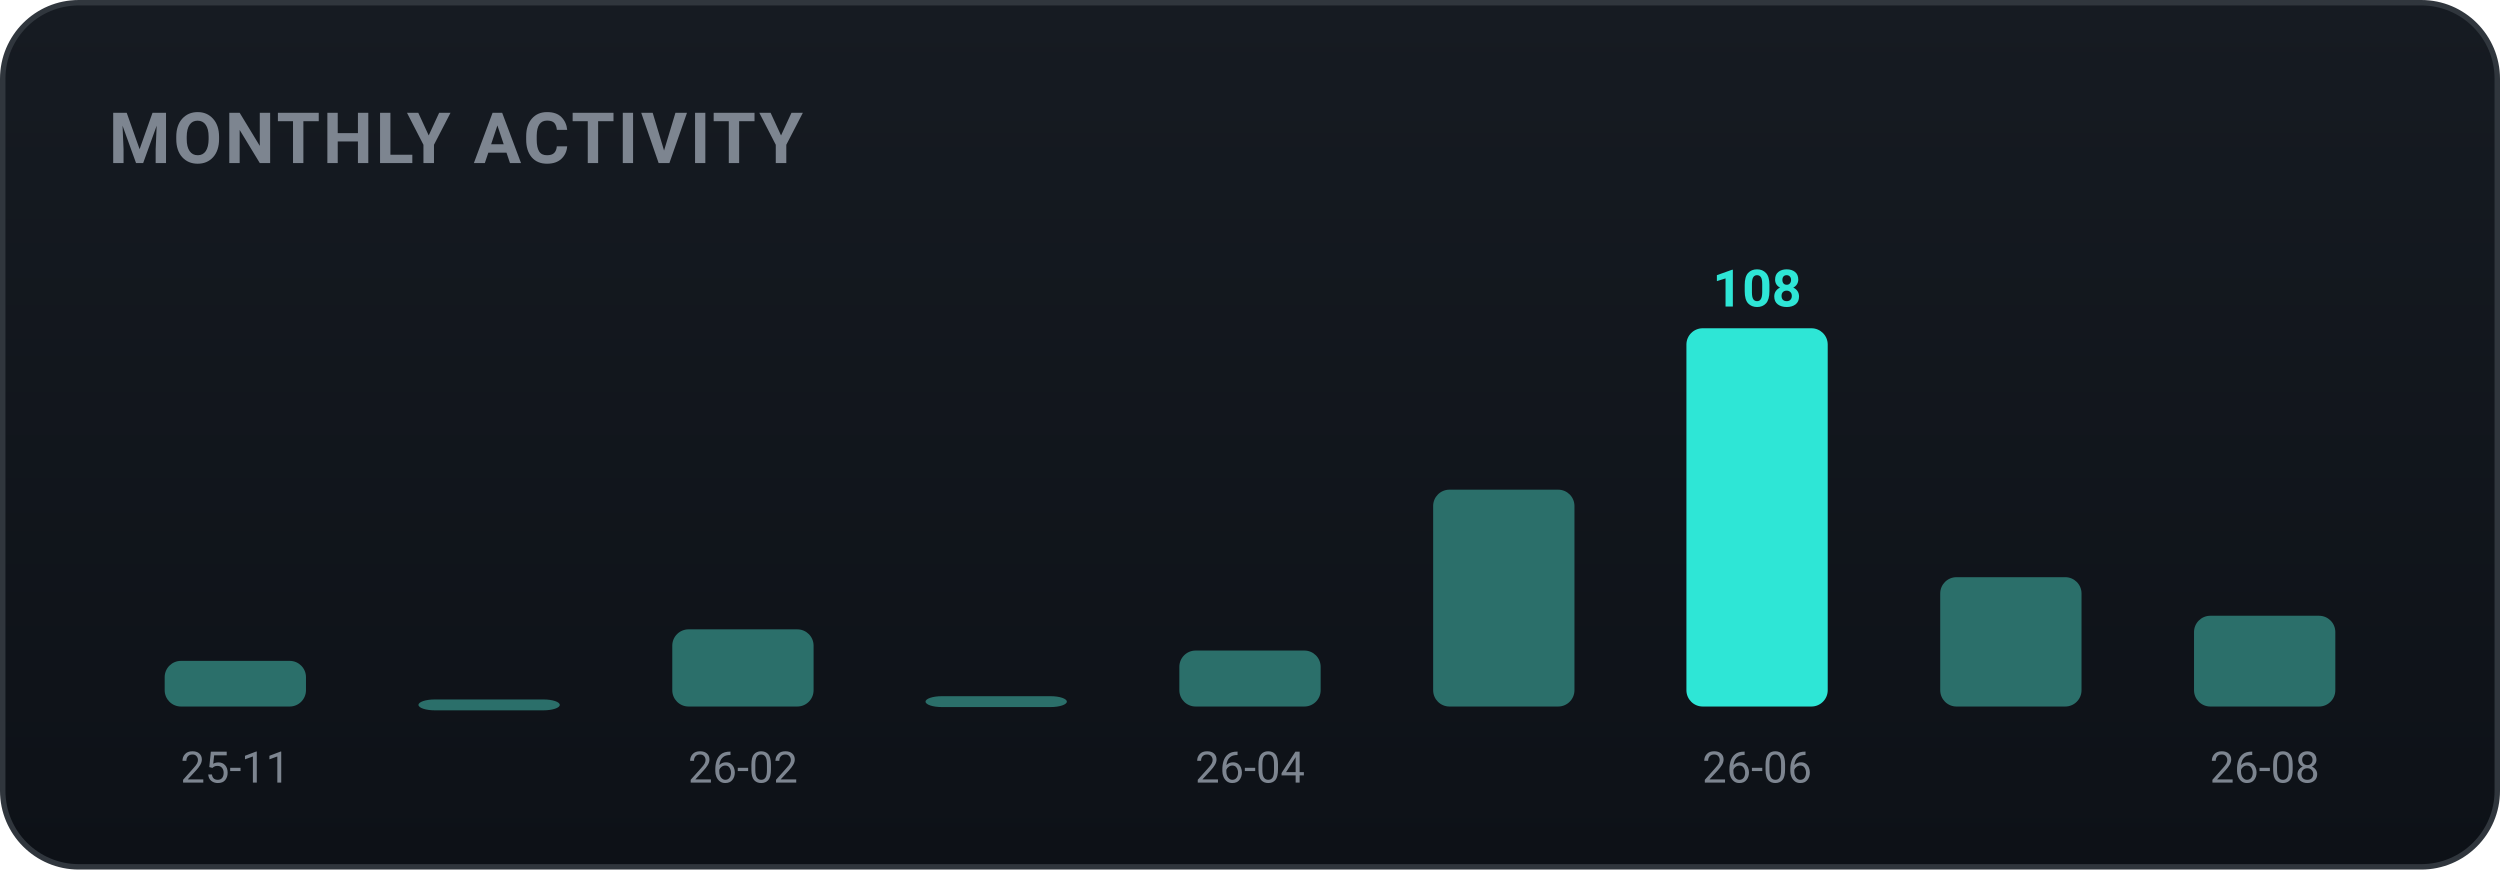
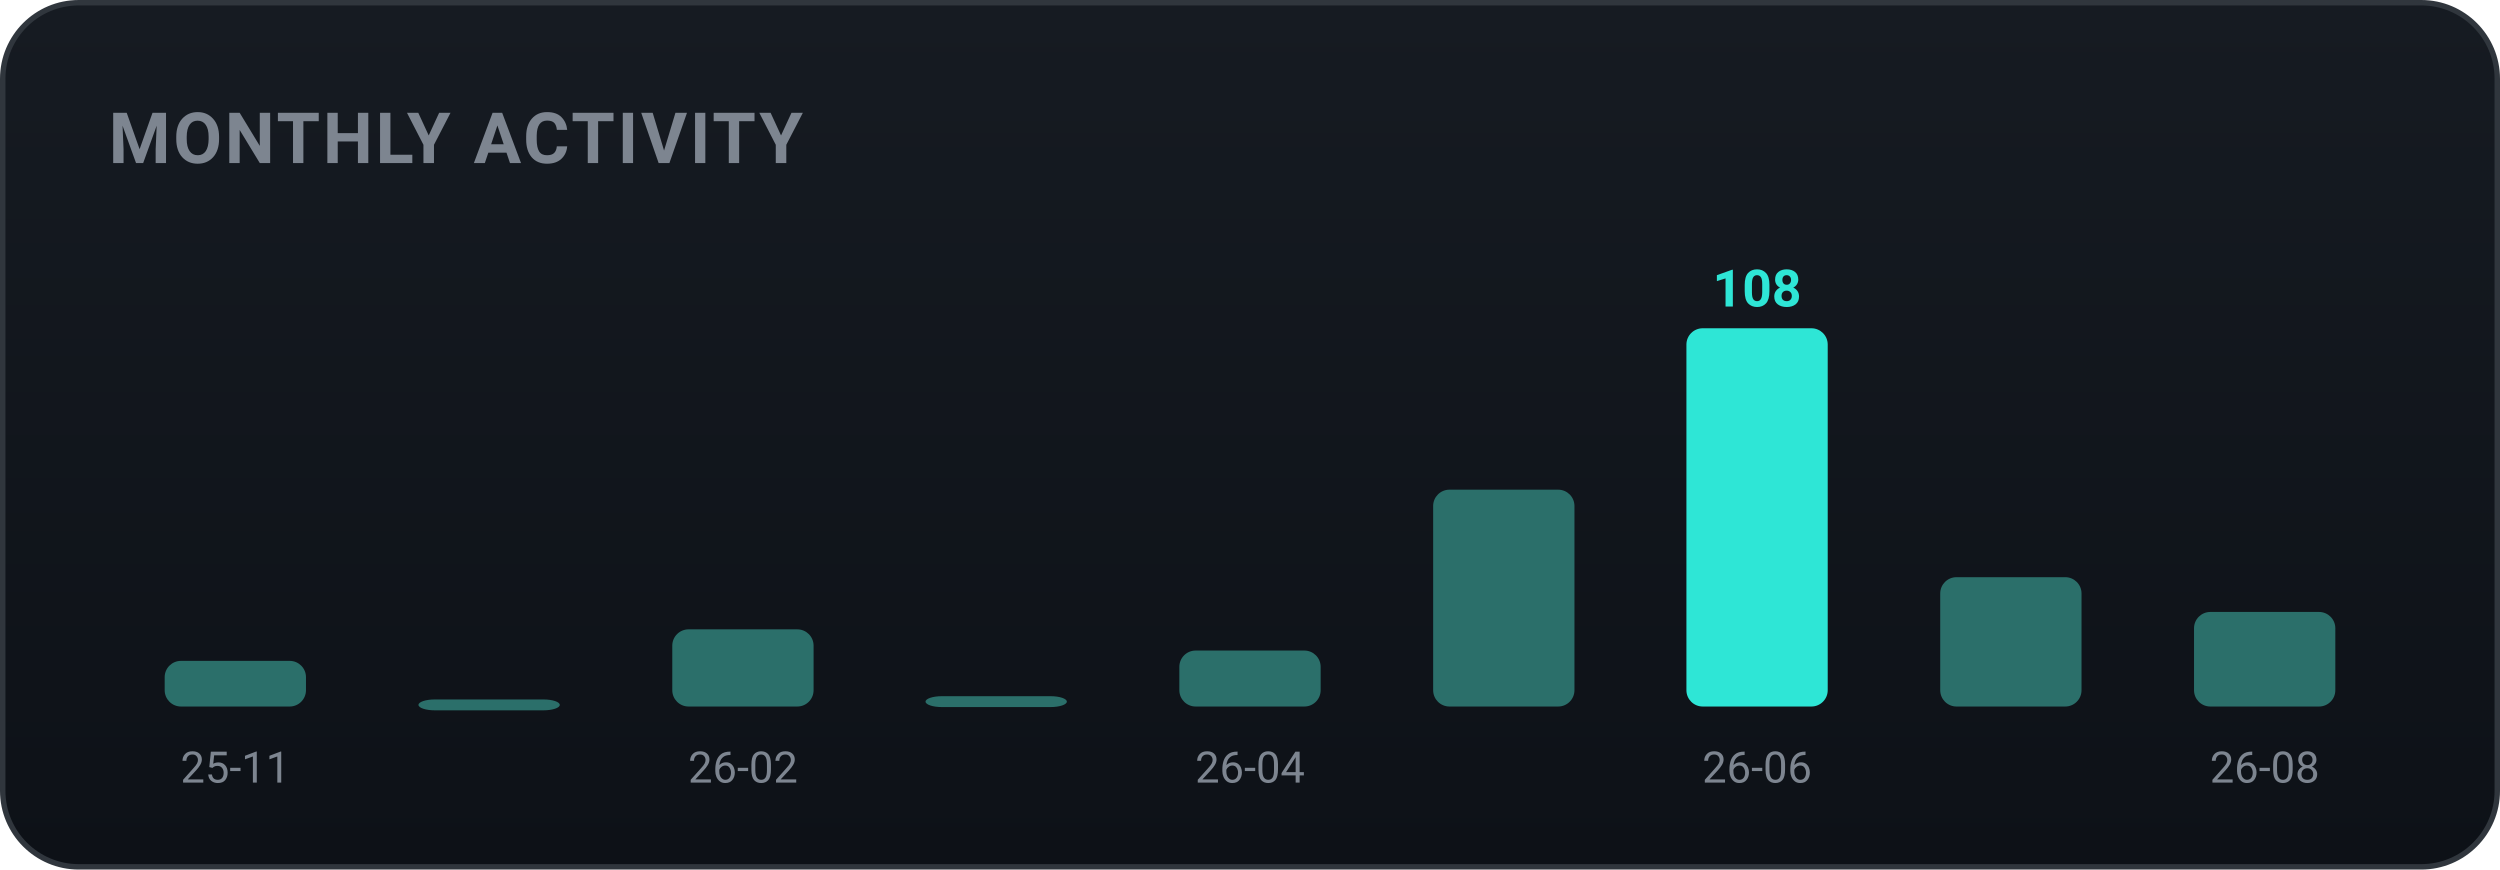
<svg xmlns="http://www.w3.org/2000/svg" width="460" height="160" viewBox="0 0 460 160" role="img" font-family="-apple-system,BlinkMacSystemFont,'Segoe UI',Roboto,'Apple SD Gothic Neo','Malgun Gothic',sans-serif">
  <defs>
    <linearGradient id="bgg" x1="0" y1="0" x2="0" y2="1">
      <stop offset="0" stop-color="#161b22" />
      <stop offset="1" stop-color="#0d1117" />
    </linearGradient>
  </defs>
  <rect x="0.5" y="0.5" width="459" height="159" rx="14" fill="url(#bgg)" stroke="#30363d" />
  <text x="20" y="30" font-family="-apple-system,BlinkMacSystemFont,'Segoe UI',Roboto,'Apple SD Gothic Neo','Malgun Gothic',sans-serif" font-size="13" font-weight="700" fill="#7d8590" letter-spacing="0.5">MONTHLY ACTIVITY</text>
  <rect x="30.3" y="121.6" width="26.0" height="8.4" rx="3" fill="#2b6f6a" />
  <text x="43.3" y="144.0" text-anchor="middle" font-size="8" fill="#7d8590">25-11</text>
  <rect x="77.0" y="128.7" width="26.0" height="2.0" rx="3" fill="#2b6f6a" />
  <rect x="123.7" y="115.8" width="26.0" height="14.2" rx="3" fill="#2b6f6a" />
  <text x="136.7" y="144.0" text-anchor="middle" font-size="8" fill="#7d8590">26-02</text>
  <rect x="170.3" y="128.1" width="26.0" height="2.0" rx="3" fill="#2b6f6a" />
  <rect x="217.0" y="119.7" width="26.0" height="10.3" rx="3" fill="#2b6f6a" />
  <text x="230.0" y="144.0" text-anchor="middle" font-size="8" fill="#7d8590">26-04</text>
  <rect x="263.7" y="90.1" width="26.0" height="39.9" rx="3" fill="#2b6f6a" />
  <rect x="310.3" y="60.4" width="26.0" height="69.6" rx="3" fill="#2ee6d6" />
  <text x="323.3" y="56.4" text-anchor="middle" font-size="9.5" font-weight="700" fill="#2ee6d6">108</text>
  <text x="323.3" y="144.0" text-anchor="middle" font-size="8" fill="#7d8590">26-06</text>
  <rect x="357.0" y="106.2" width="26.0" height="23.8" rx="3" fill="#2b6f6a" />
-   <rect x="403.7" y="113.3" width="26.0" height="16.7" rx="3" fill="#2b6f6a" />
+   <rect x="403.7" y="112.6" width="26.0" height="17.4" rx="3" fill="#2b6f6a" />
  <text x="416.7" y="144.0" text-anchor="middle" font-size="8" fill="#7d8590">26-08</text>
</svg>
